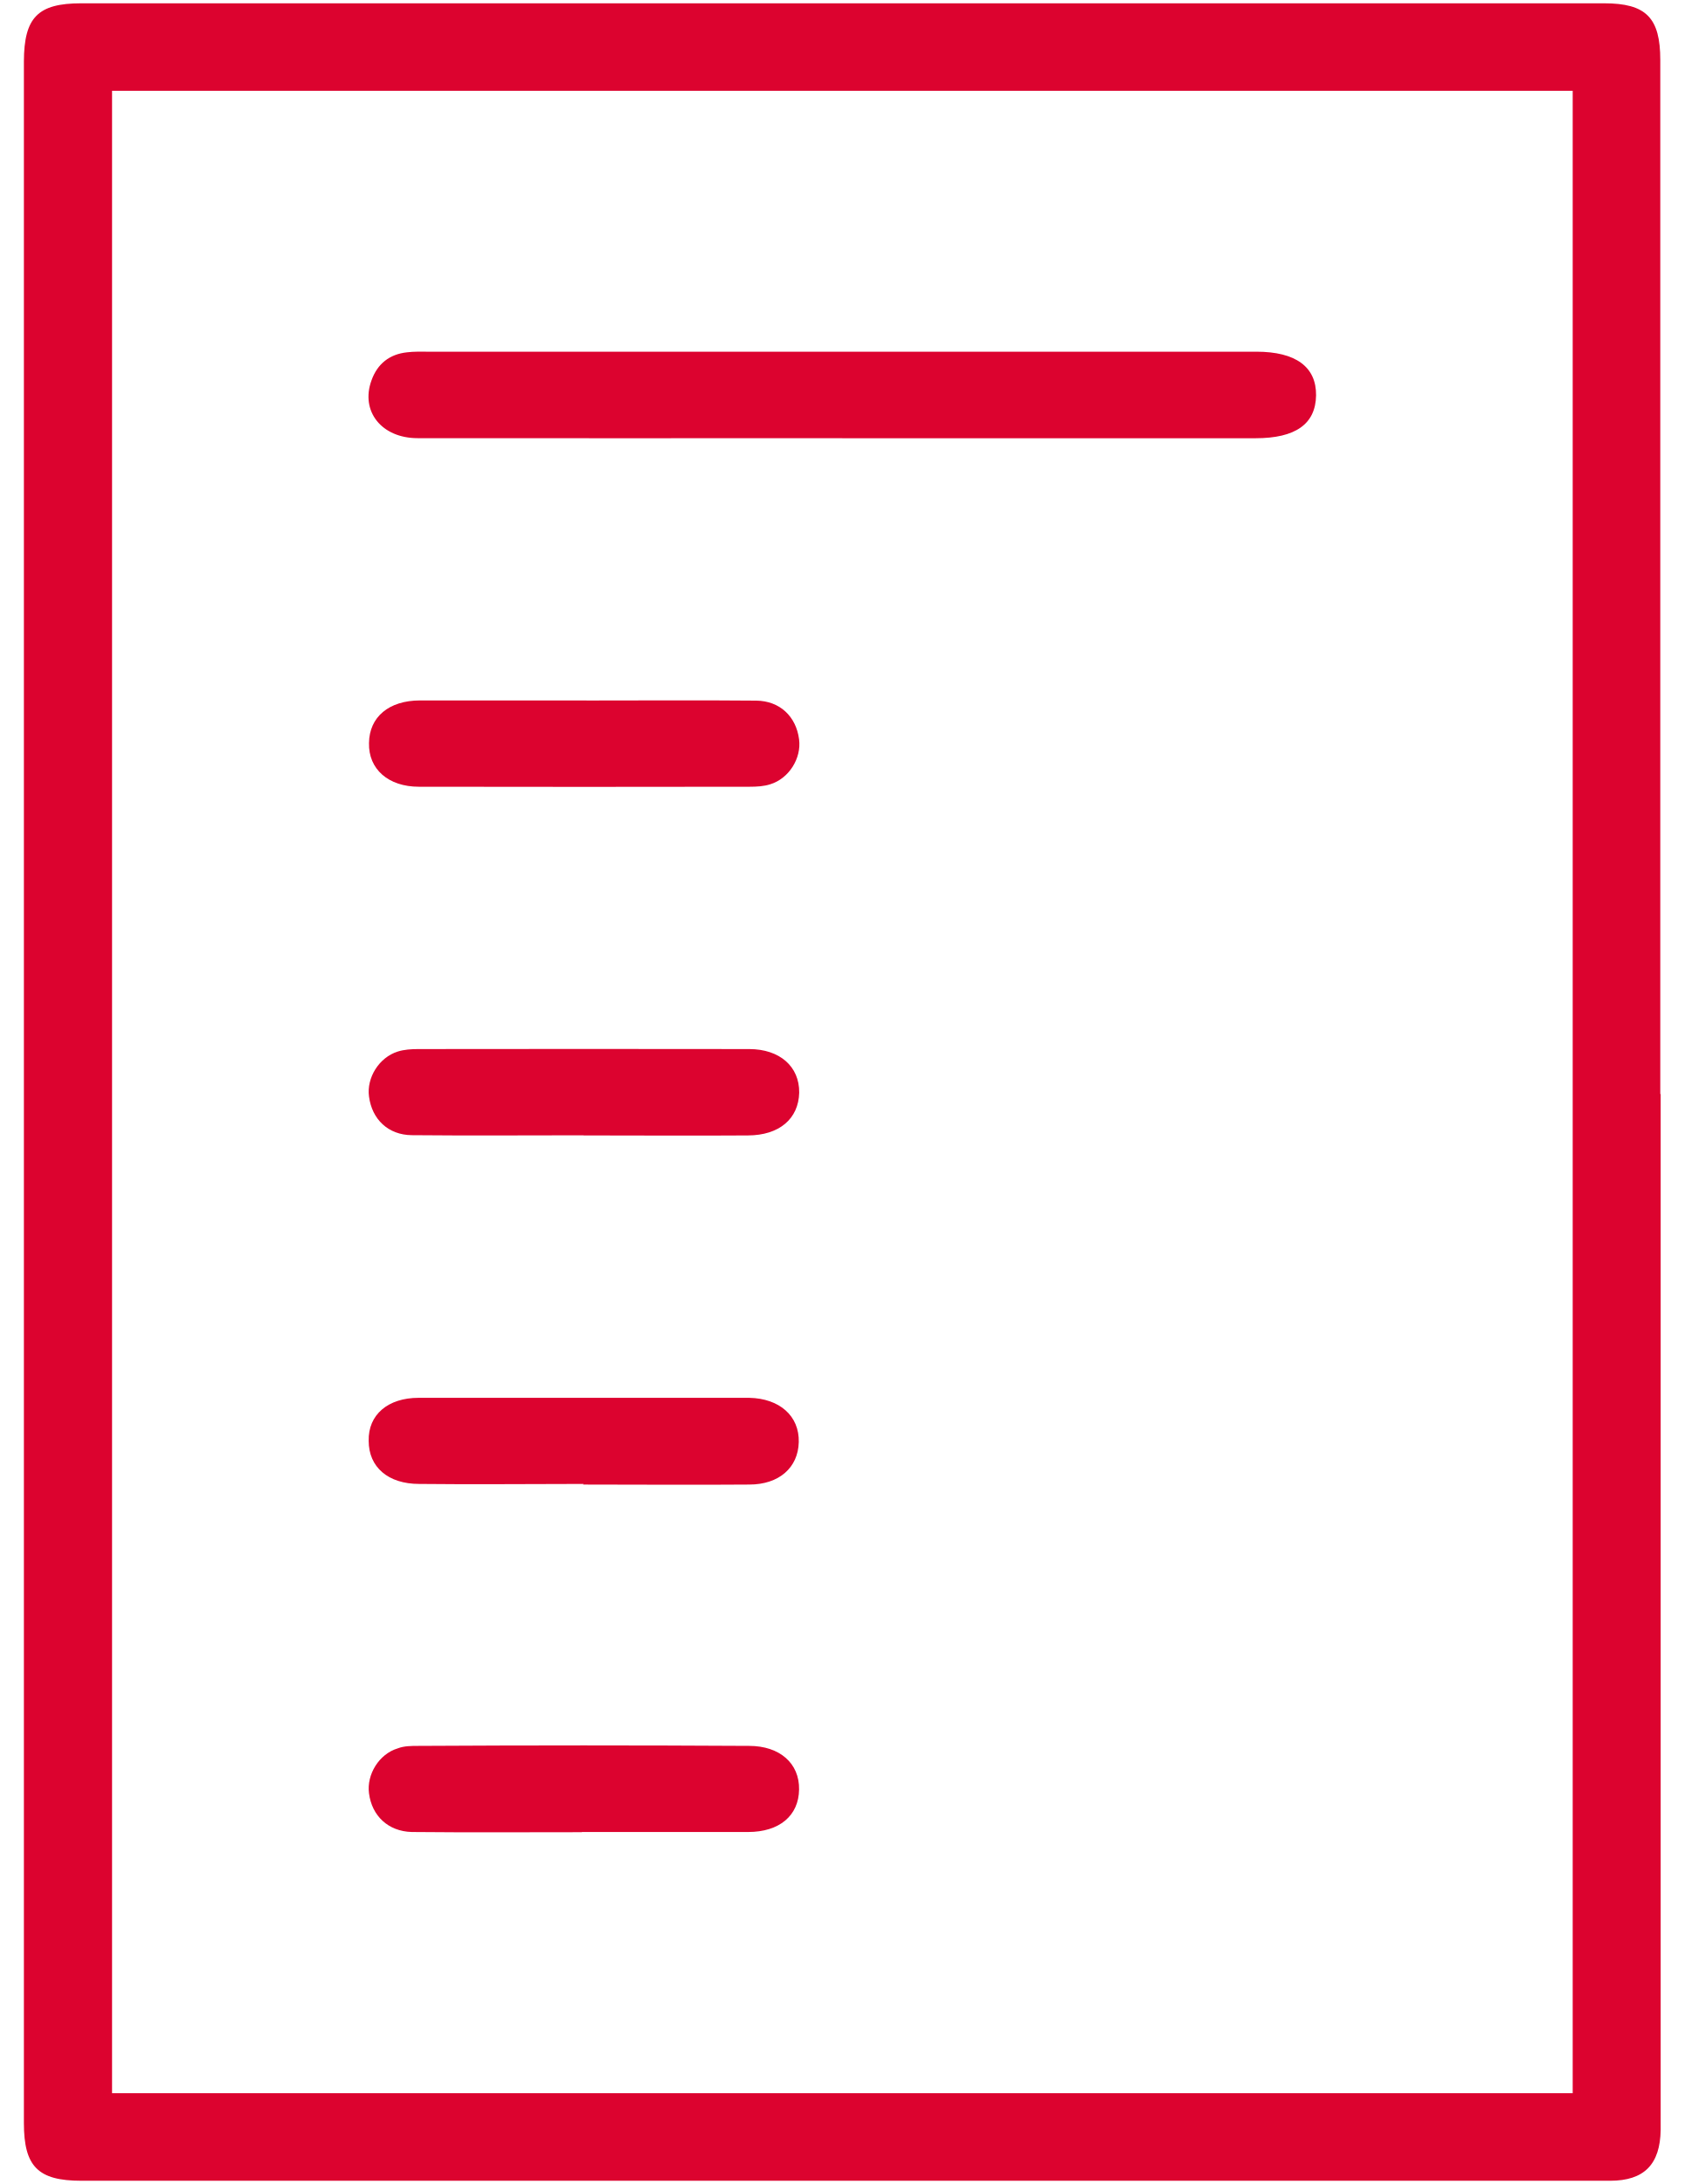
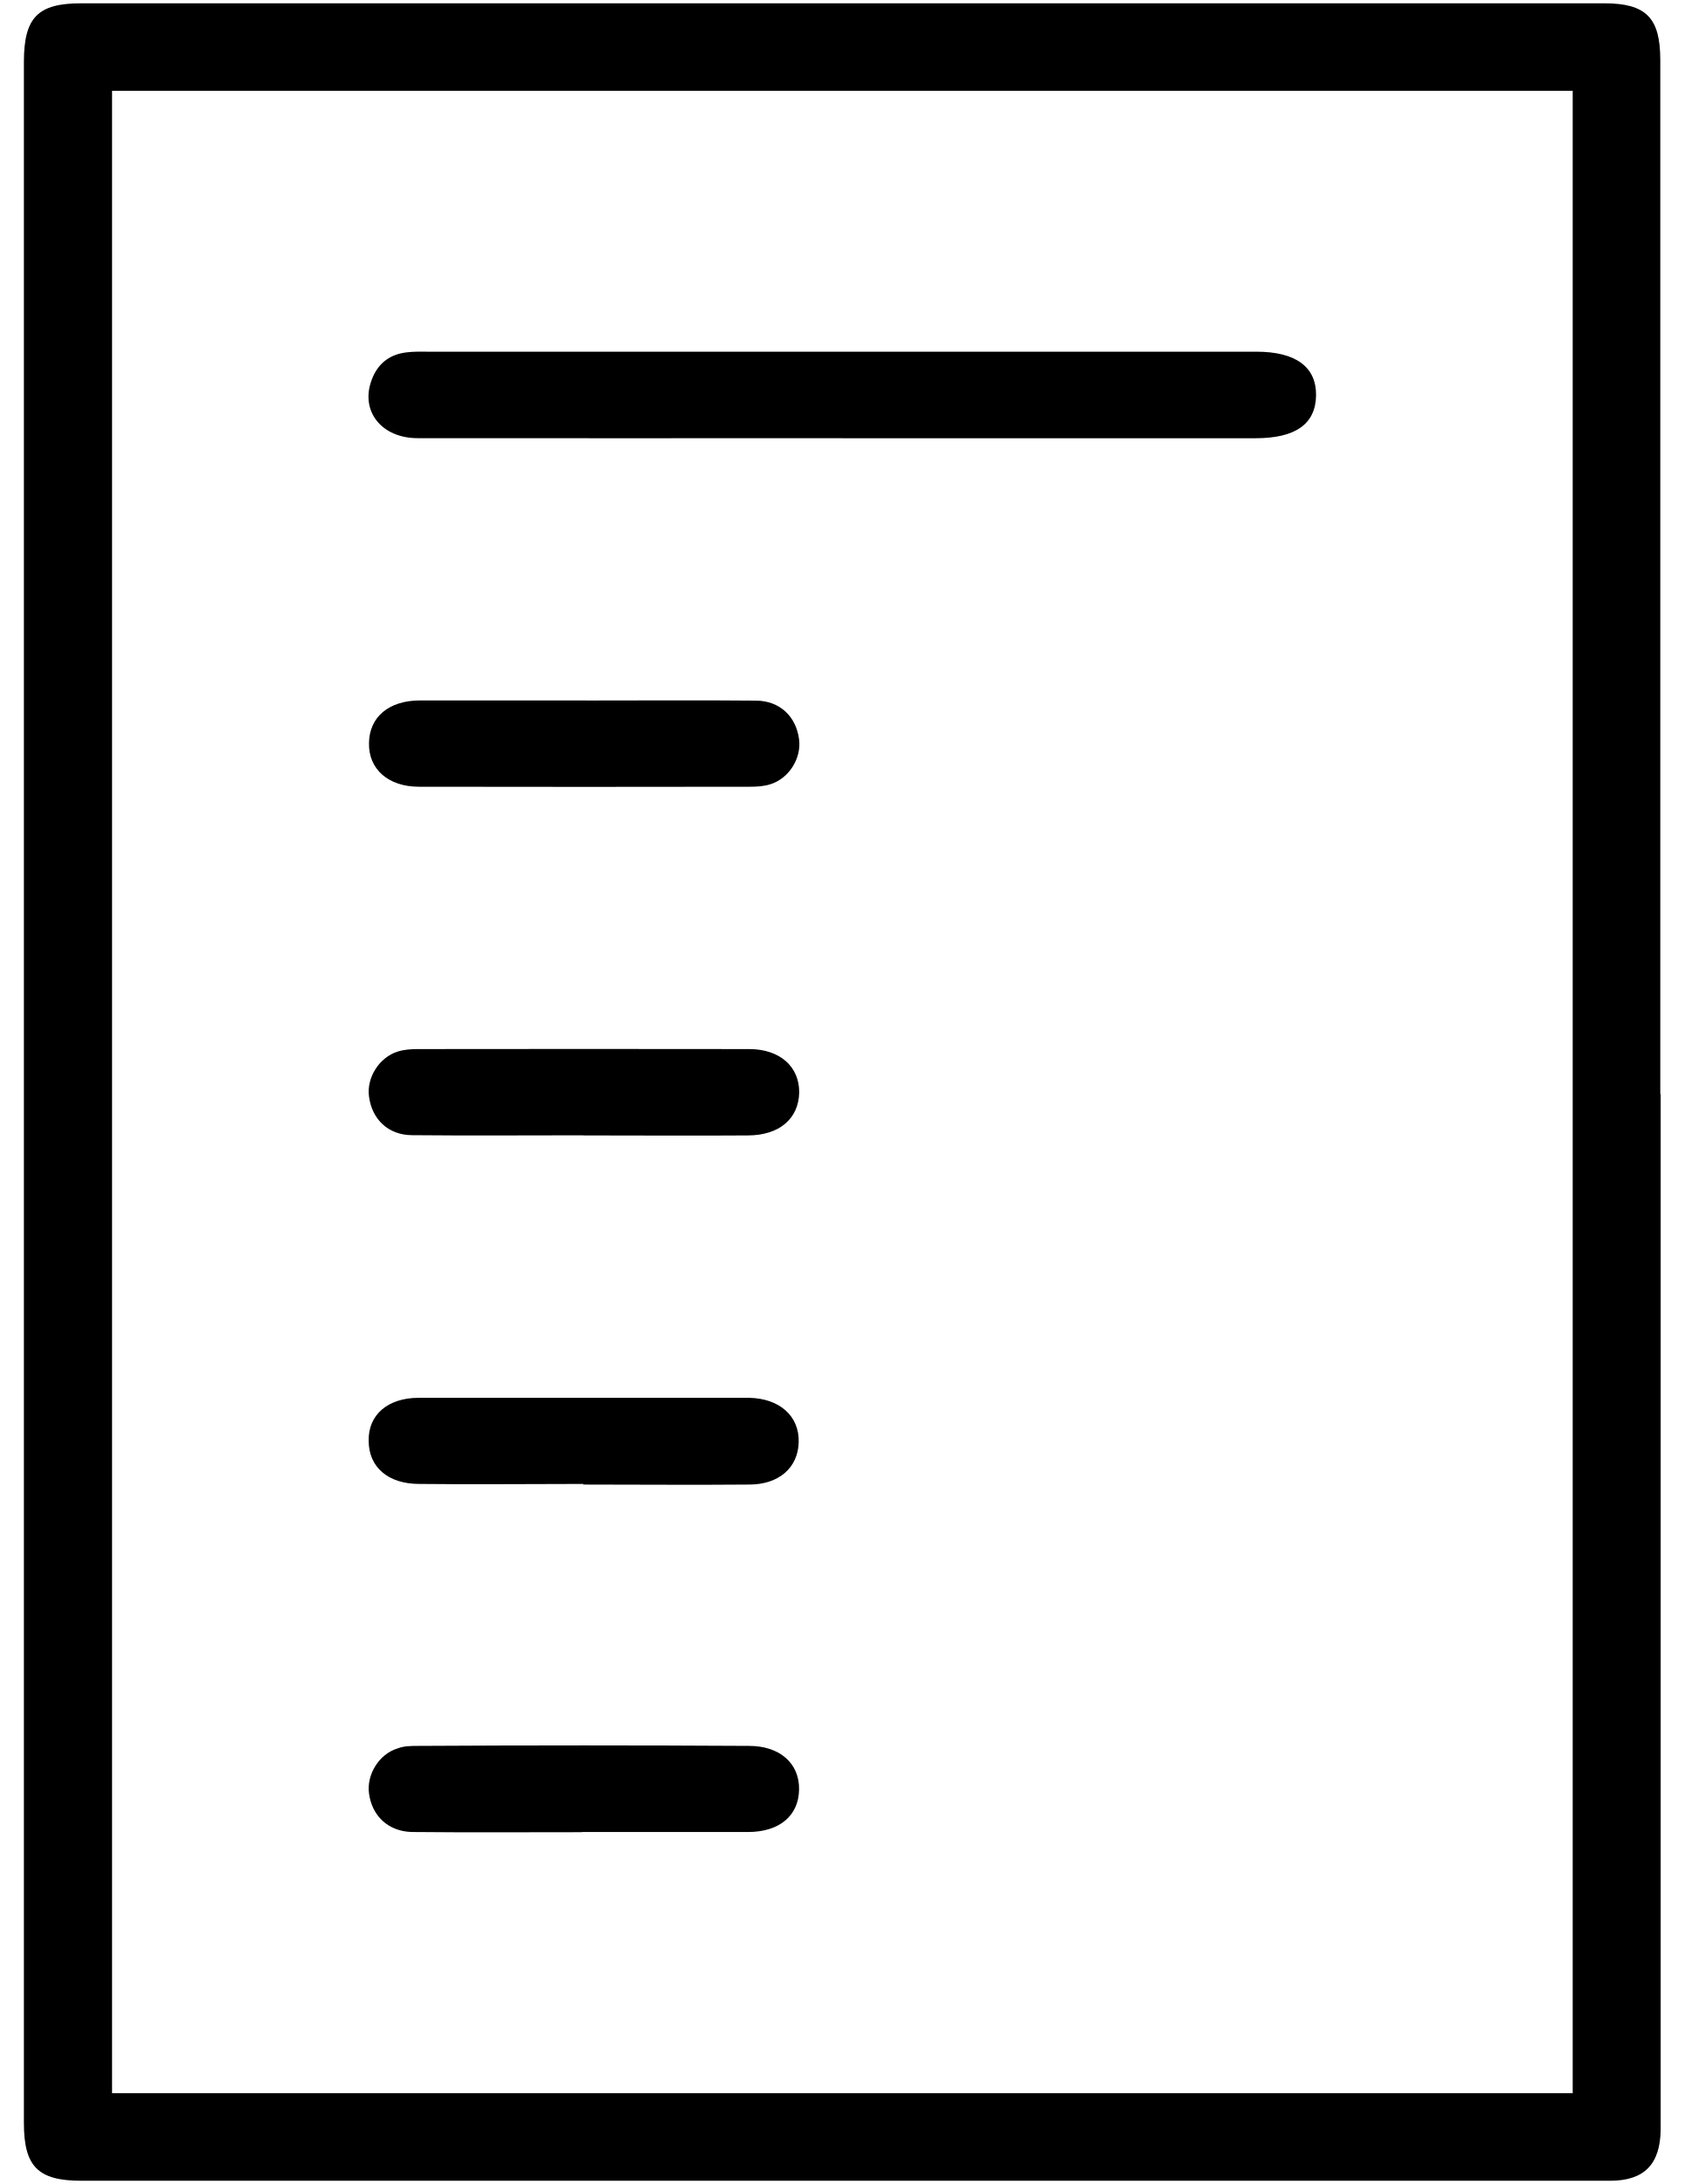
<svg xmlns="http://www.w3.org/2000/svg" width="27" height="35" viewBox="0, 0, 27, 35">
-   <g fill="#DC032F">
-     <path d="M1.796 33.545h23.41V1.455H1.796v32.09zm24.82-16.013v16.6c-.008.554-.265.816-.81.816H1.303c-.693 0-.92-.227-.92-.925V.983C.386.28.606.053 1.3.053h24.41c.672 0 .9.23.9.91v16.57zM13.5 7.022c-2.267 0-4.536.003-6.806 0-.58 0-.92-.433-.74-.926.095-.267.29-.42.57-.45.11-.014.22-.01.334-.01h13.277c.633 0 .963.244.958.7-.007.46-.33.687-.97.687H13.5m-4.108 4.203c.91 0 1.818-.006 2.728.002.38.004.64.255.687.62.04.302-.16.627-.46.72-.104.034-.22.04-.33.04-1.77.003-3.536.003-5.303 0-.49 0-.81-.282-.8-.7.005-.418.318-.682.817-.683H9.4v.005zm-.03 6.968c-.92 0-1.84.007-2.76-.002-.38-.003-.64-.253-.688-.62-.04-.3.16-.625.46-.72.103-.033.22-.04.33-.04 1.77-.002 3.534-.003 5.303 0 .49 0 .807.28.802.698-.01.42-.32.684-.82.686-.88.006-1.76 0-2.64 0zm-.006 5.587c-.88 0-1.76.01-2.637 0-.5 0-.81-.27-.81-.69-.01-.42.31-.69.8-.69h5.3c.484.01.804.29.793.71-.01.41-.317.68-.793.68-.89.007-1.777 0-2.666 0" />
-     <path d="M9.33 29.362c-.91 0-1.82.006-2.73-.003-.38-.01-.64-.26-.686-.62-.04-.3.16-.63.46-.72.103-.04.22-.04.33-.04 1.768-.01 3.536-.01 5.303 0 .49 0 .808.28.8.7-.006.42-.317.68-.817.68H9.323z" />
-   </g>
+   <path d="M1.796 33.545h23.41V1.455H1.796v32.09zm24.82-16.013v16.6c-.008.554-.265.816-.81.816H1.303c-.693 0-.92-.227-.92-.925V.983C.386.28.606.053 1.3.053h24.41c.672 0 .9.23.9.91v16.57zM13.5 7.022c-2.267 0-4.536.003-6.806 0-.58 0-.92-.433-.74-.926.095-.267.29-.42.57-.45.11-.014.22-.01.334-.01h13.277c.633 0 .963.244.958.7-.007.46-.33.687-.97.687H13.5m-4.108 4.203c.91 0 1.818-.006 2.728.002.38.004.64.255.687.62.04.302-.16.627-.46.72-.104.034-.22.04-.33.04-1.77.003-3.536.003-5.303 0-.49 0-.81-.282-.8-.7.005-.418.318-.682.817-.683H9.4v.005zm-.03 6.968c-.92 0-1.84.007-2.76-.002-.38-.003-.64-.253-.688-.62-.04-.3.16-.625.46-.72.103-.033.22-.04.33-.04 1.77-.002 3.534-.003 5.303 0 .49 0 .807.28.802.698-.01.42-.32.684-.82.686-.88.006-1.76 0-2.64 0zm-.006 5.587c-.88 0-1.76.01-2.637 0-.5 0-.81-.27-.81-.69-.01-.42.31-.69.8-.69h5.3c.483.01.803.29.792.71-.01.41-.317.68-.793.68-.89.008-1.778 0-2.667 0" />
+   <path d="M9.33 29.362c-.91 0-1.82.006-2.73-.003-.38-.01-.64-.26-.686-.62-.04-.3.16-.63.46-.72.103-.04.22-.04.33-.04 1.768-.01 3.536-.01 5.303 0 .49 0 .808.28.8.7-.006.42-.317.68-.817.68H9.323z" />
</svg>
